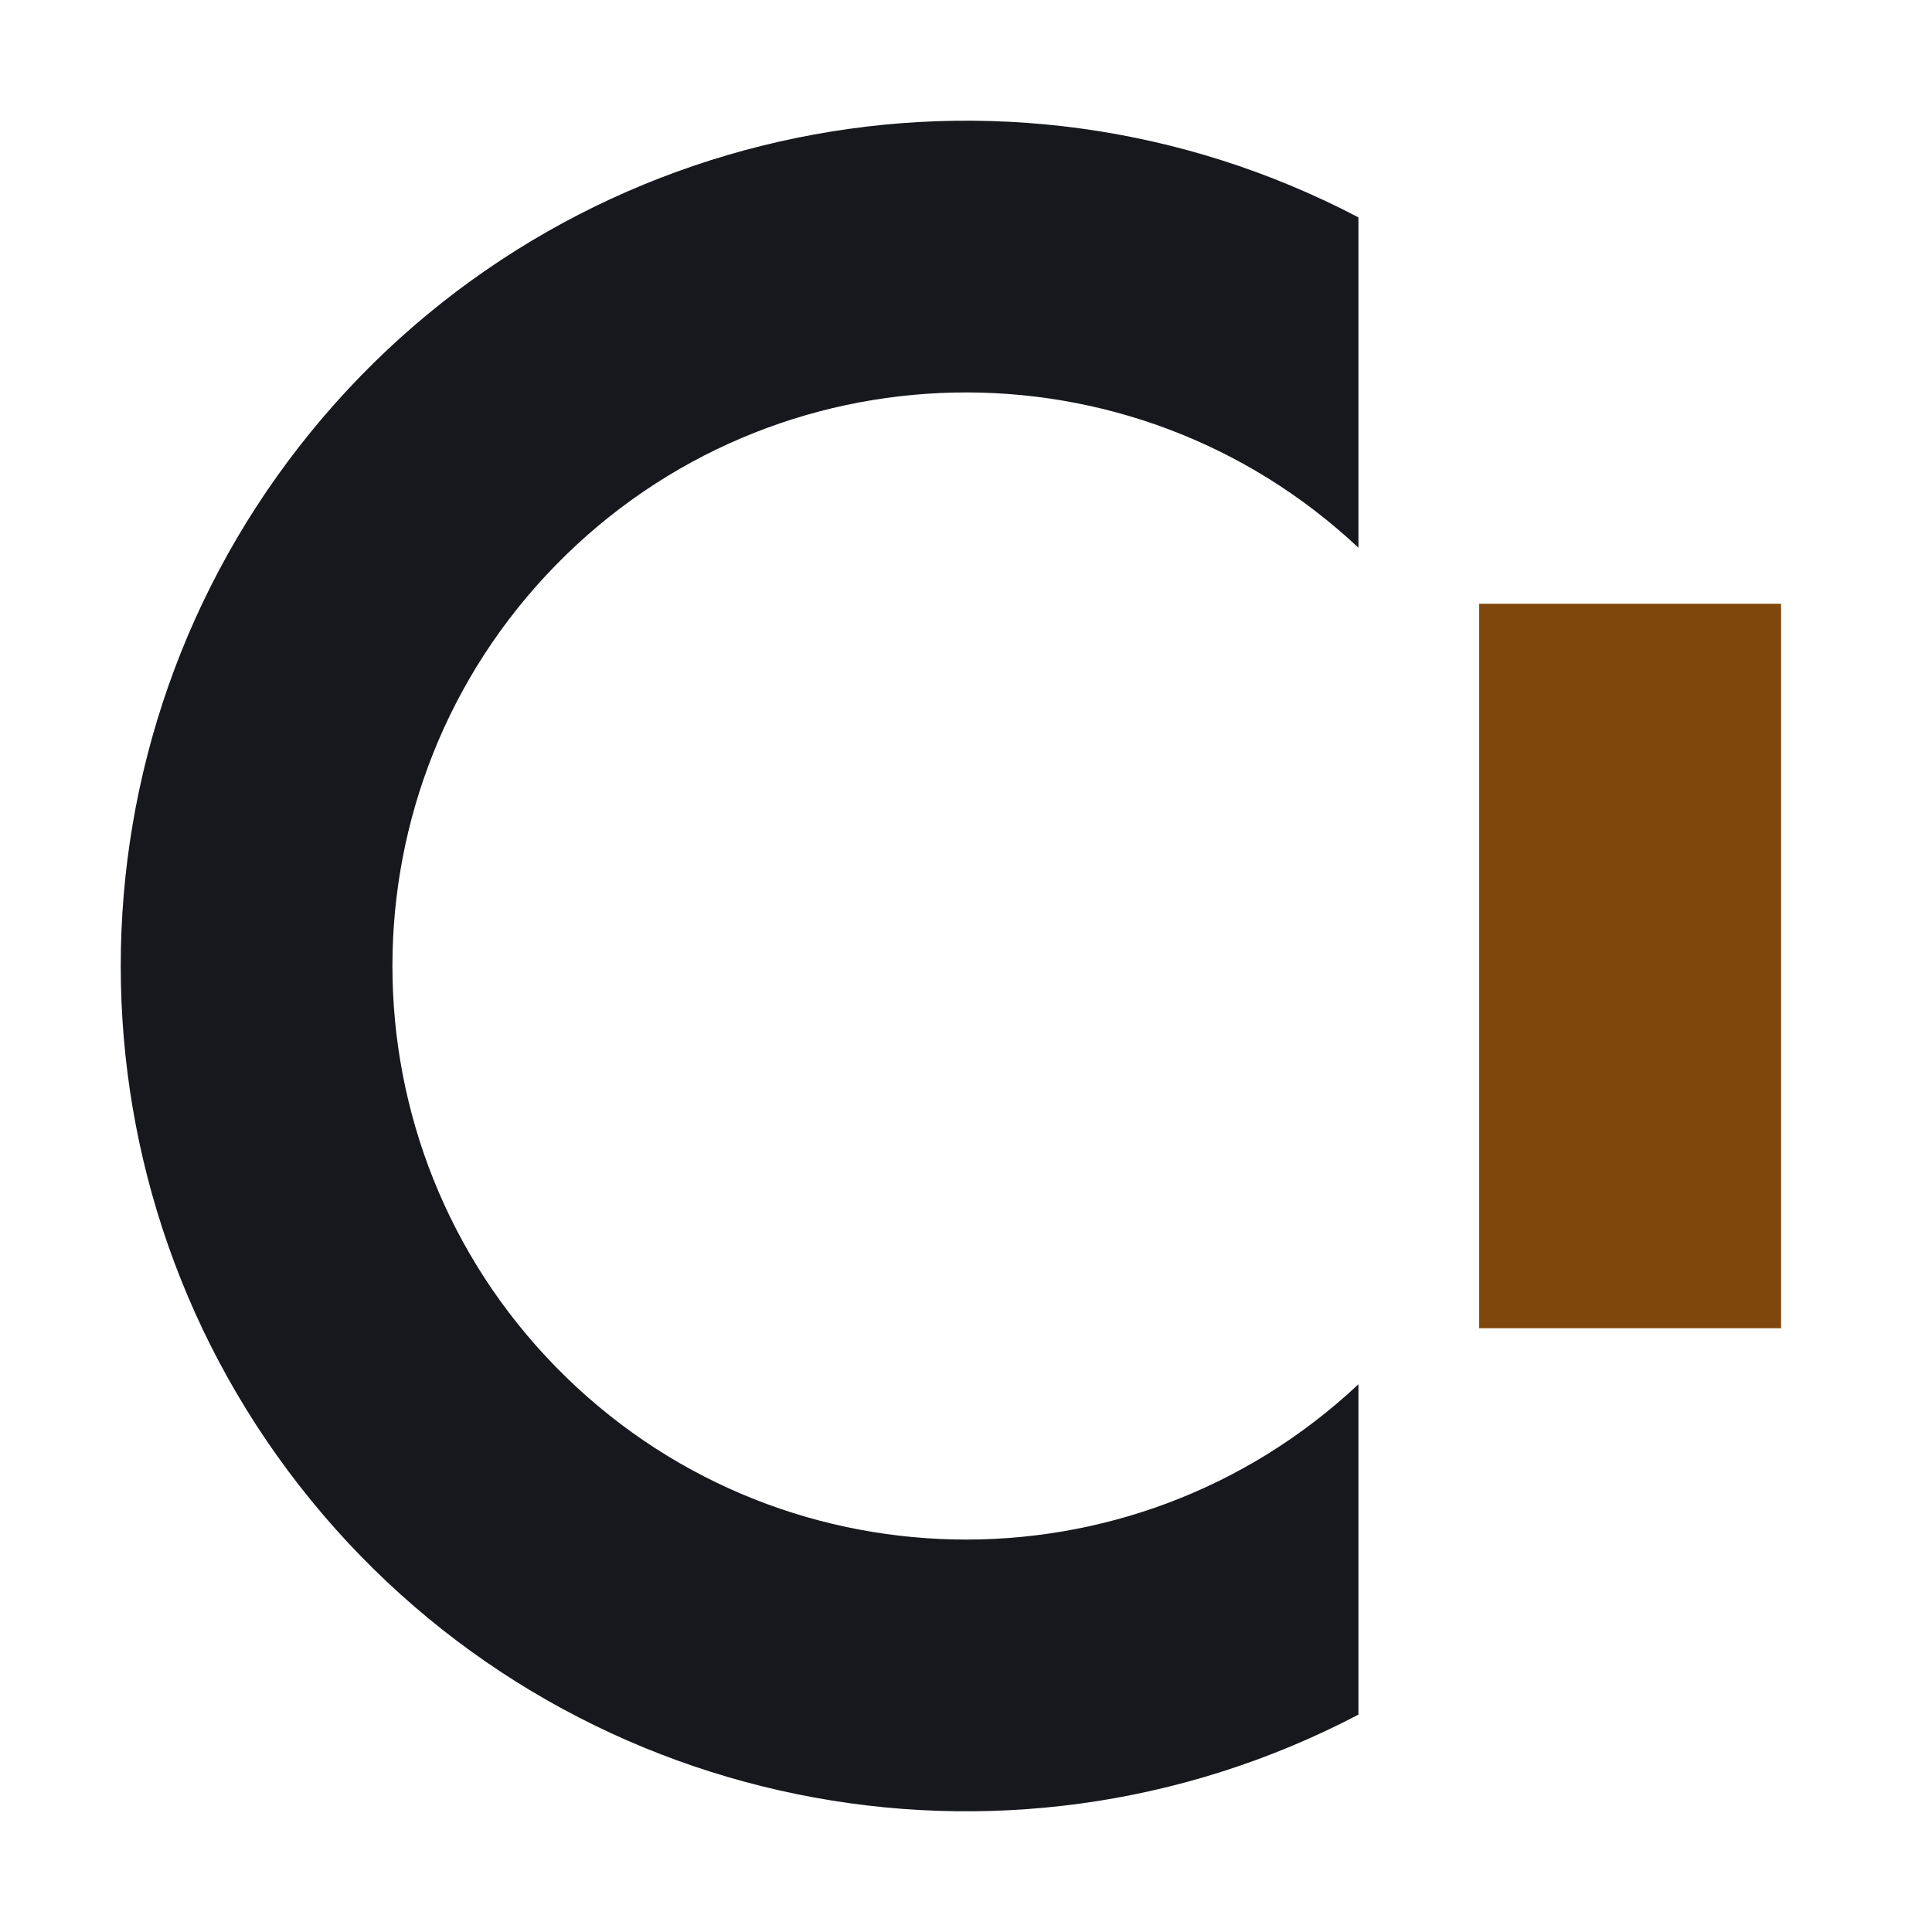
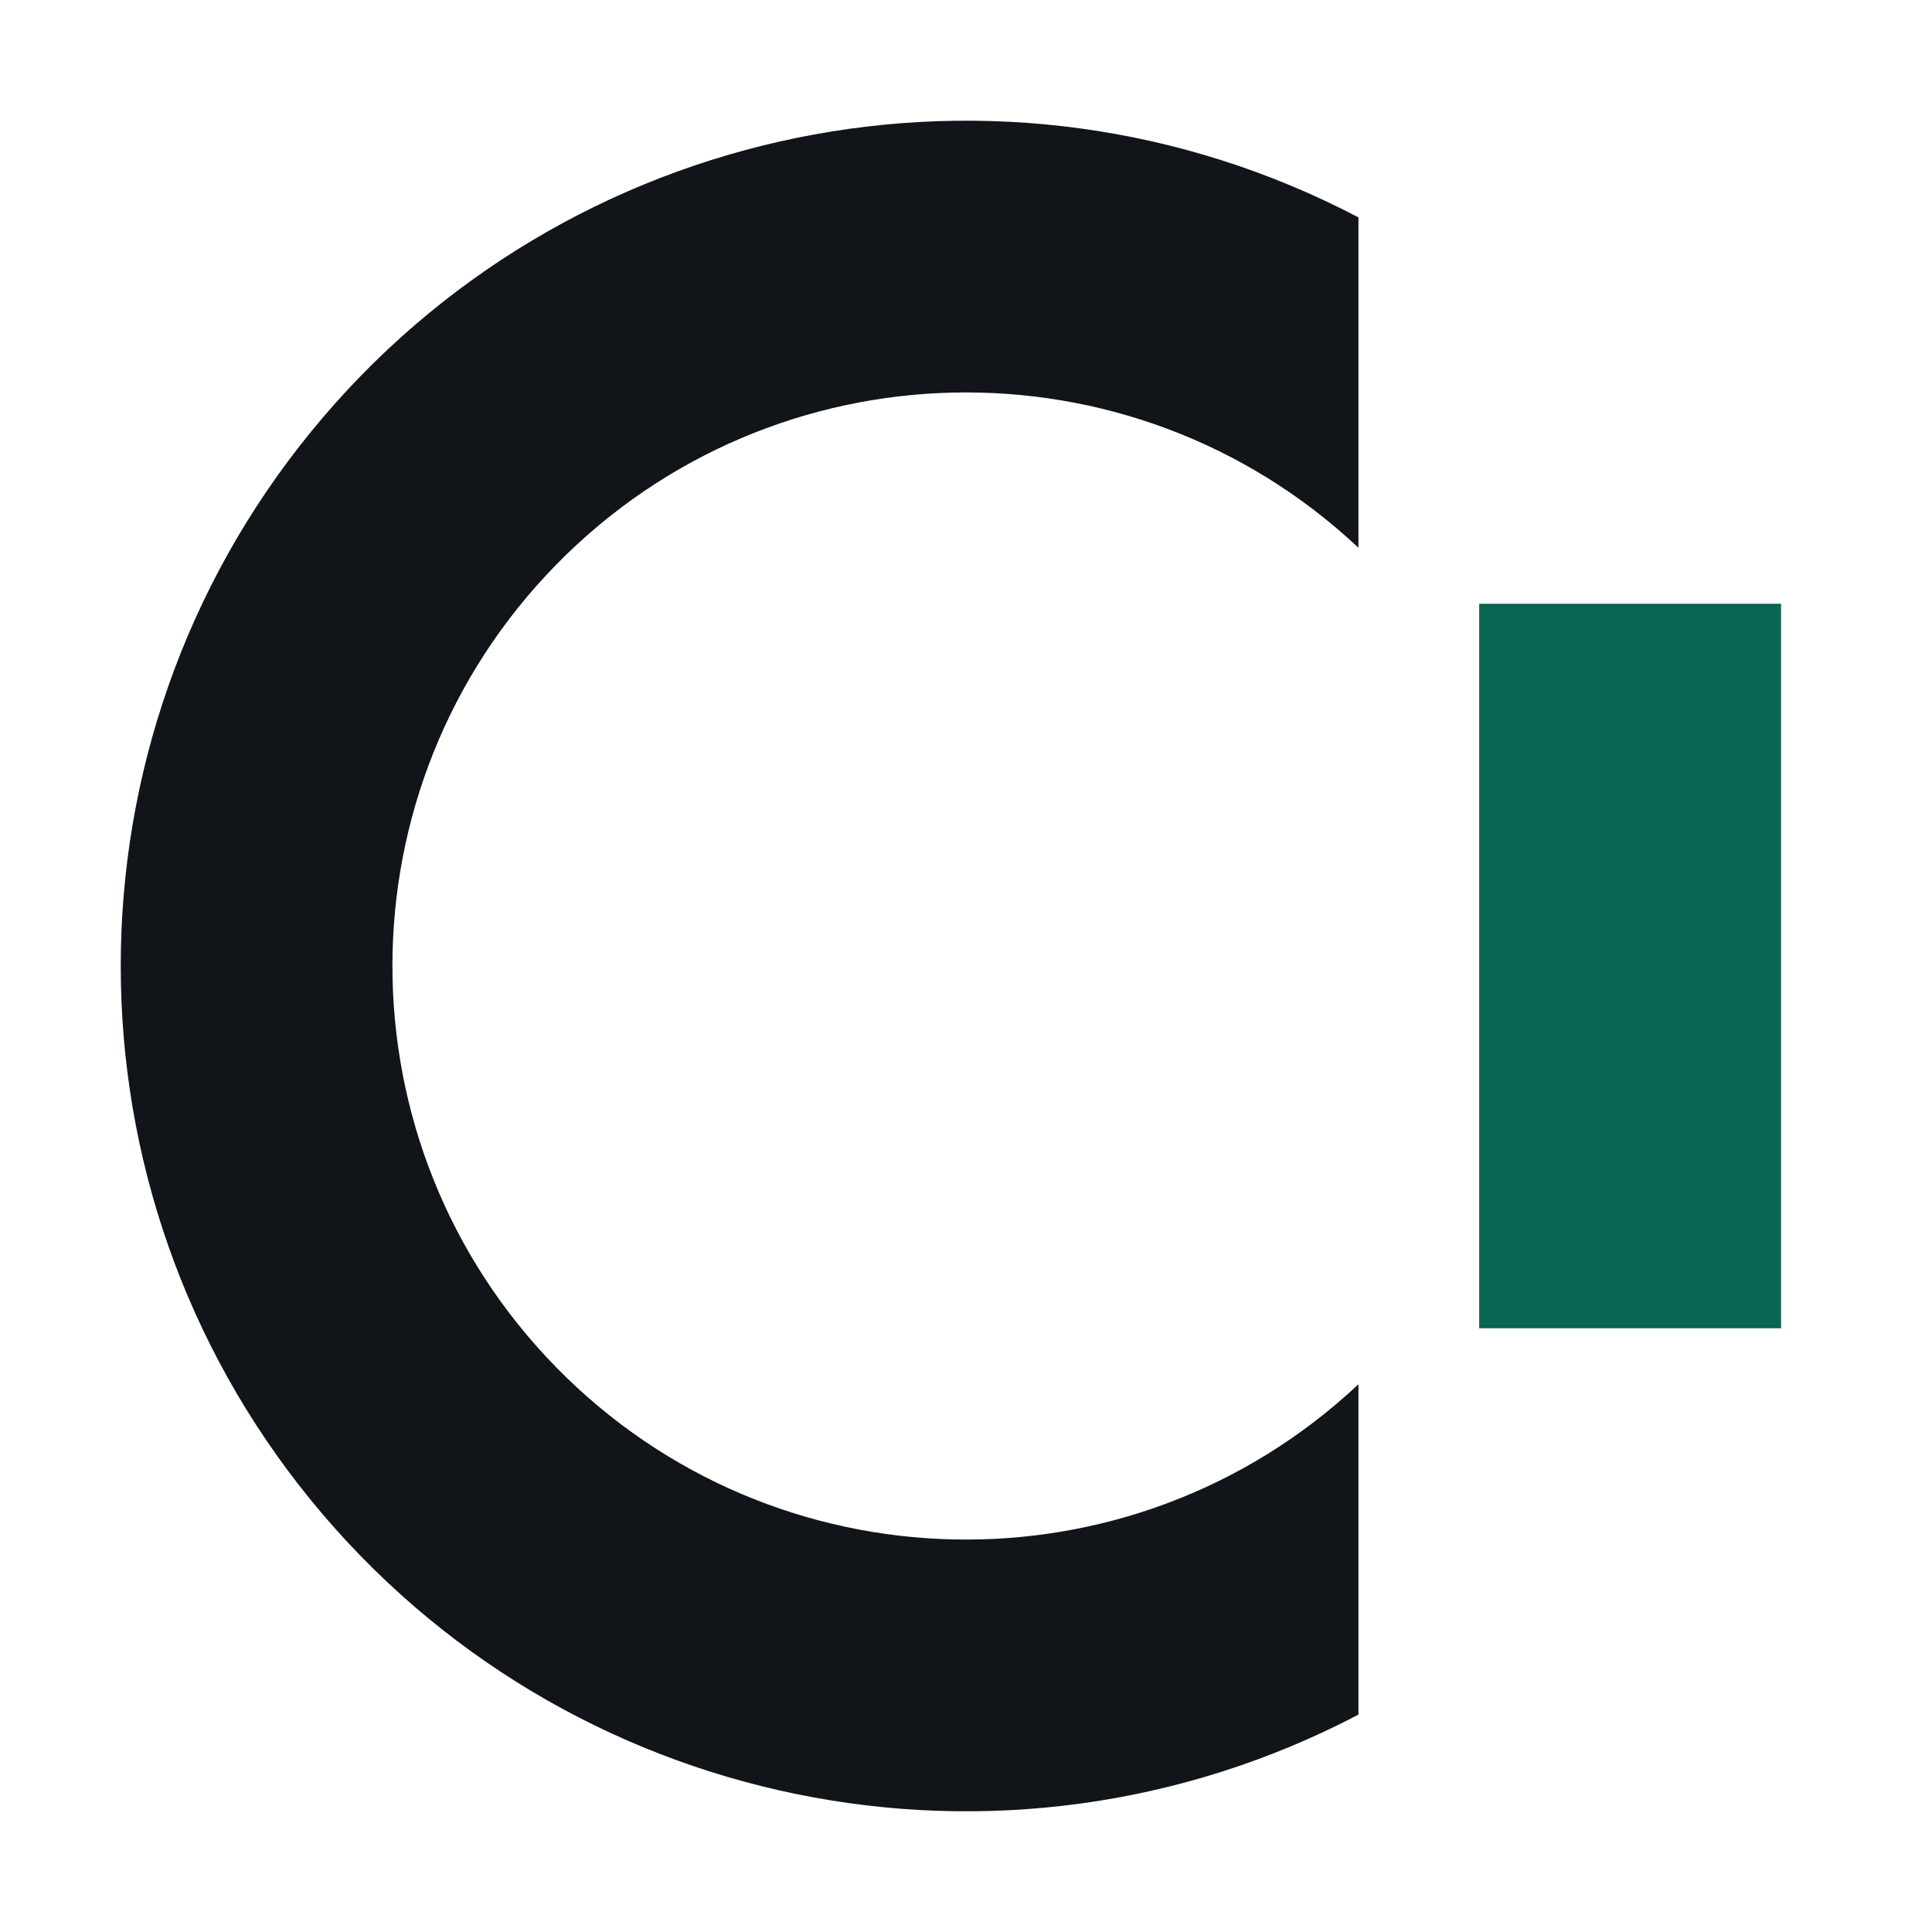
<svg xmlns="http://www.w3.org/2000/svg" viewBox="0 0 64 64" fill="none">
-   <path d="M45 7.201A28 28 0 1 0 45 56.799V45.856A19 19 0 1 1 45 18.144Z" fill="#16181D" />
-   <path d="M49 20h10v24H49Z" fill="#7F470B" />
+   <path d="M45 7.201A28 28 0 1 0 45 56.799V45.856A19 19 0 1 1 45 18.144Z" fill="#111418" />
+   <path d="M49 20h10v24H49Z" fill="#0A6553" />
</svg>
